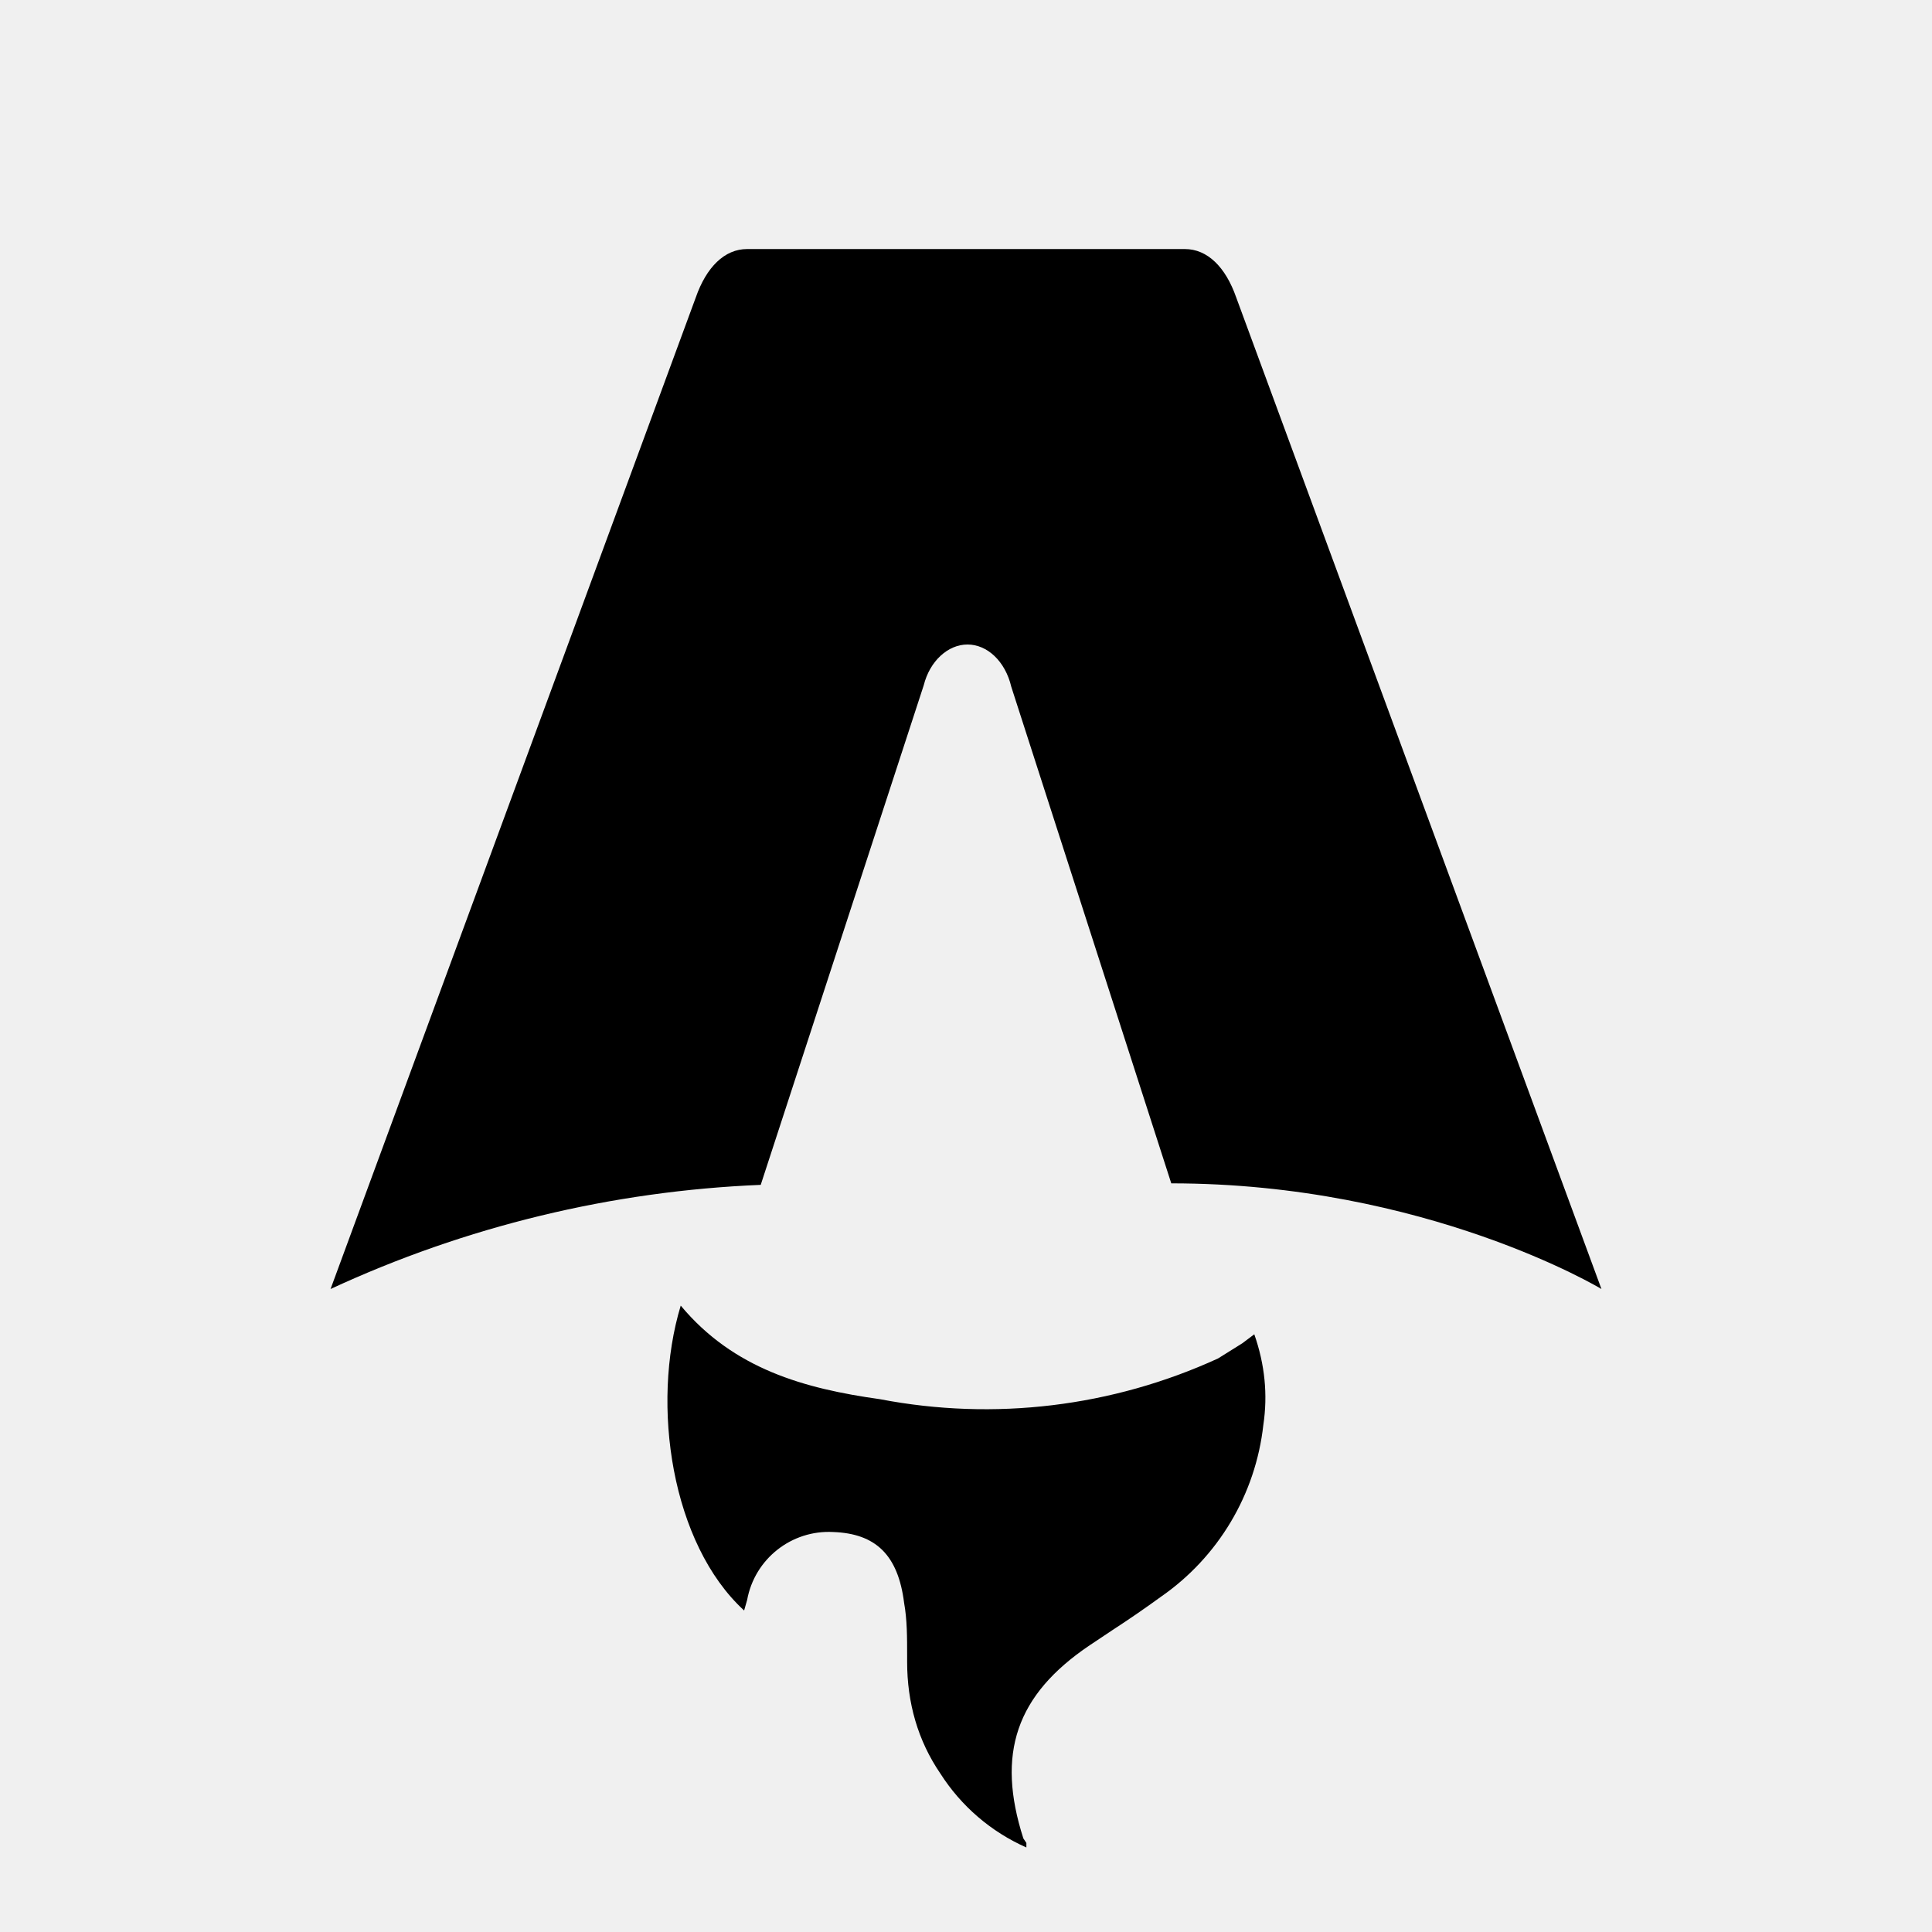
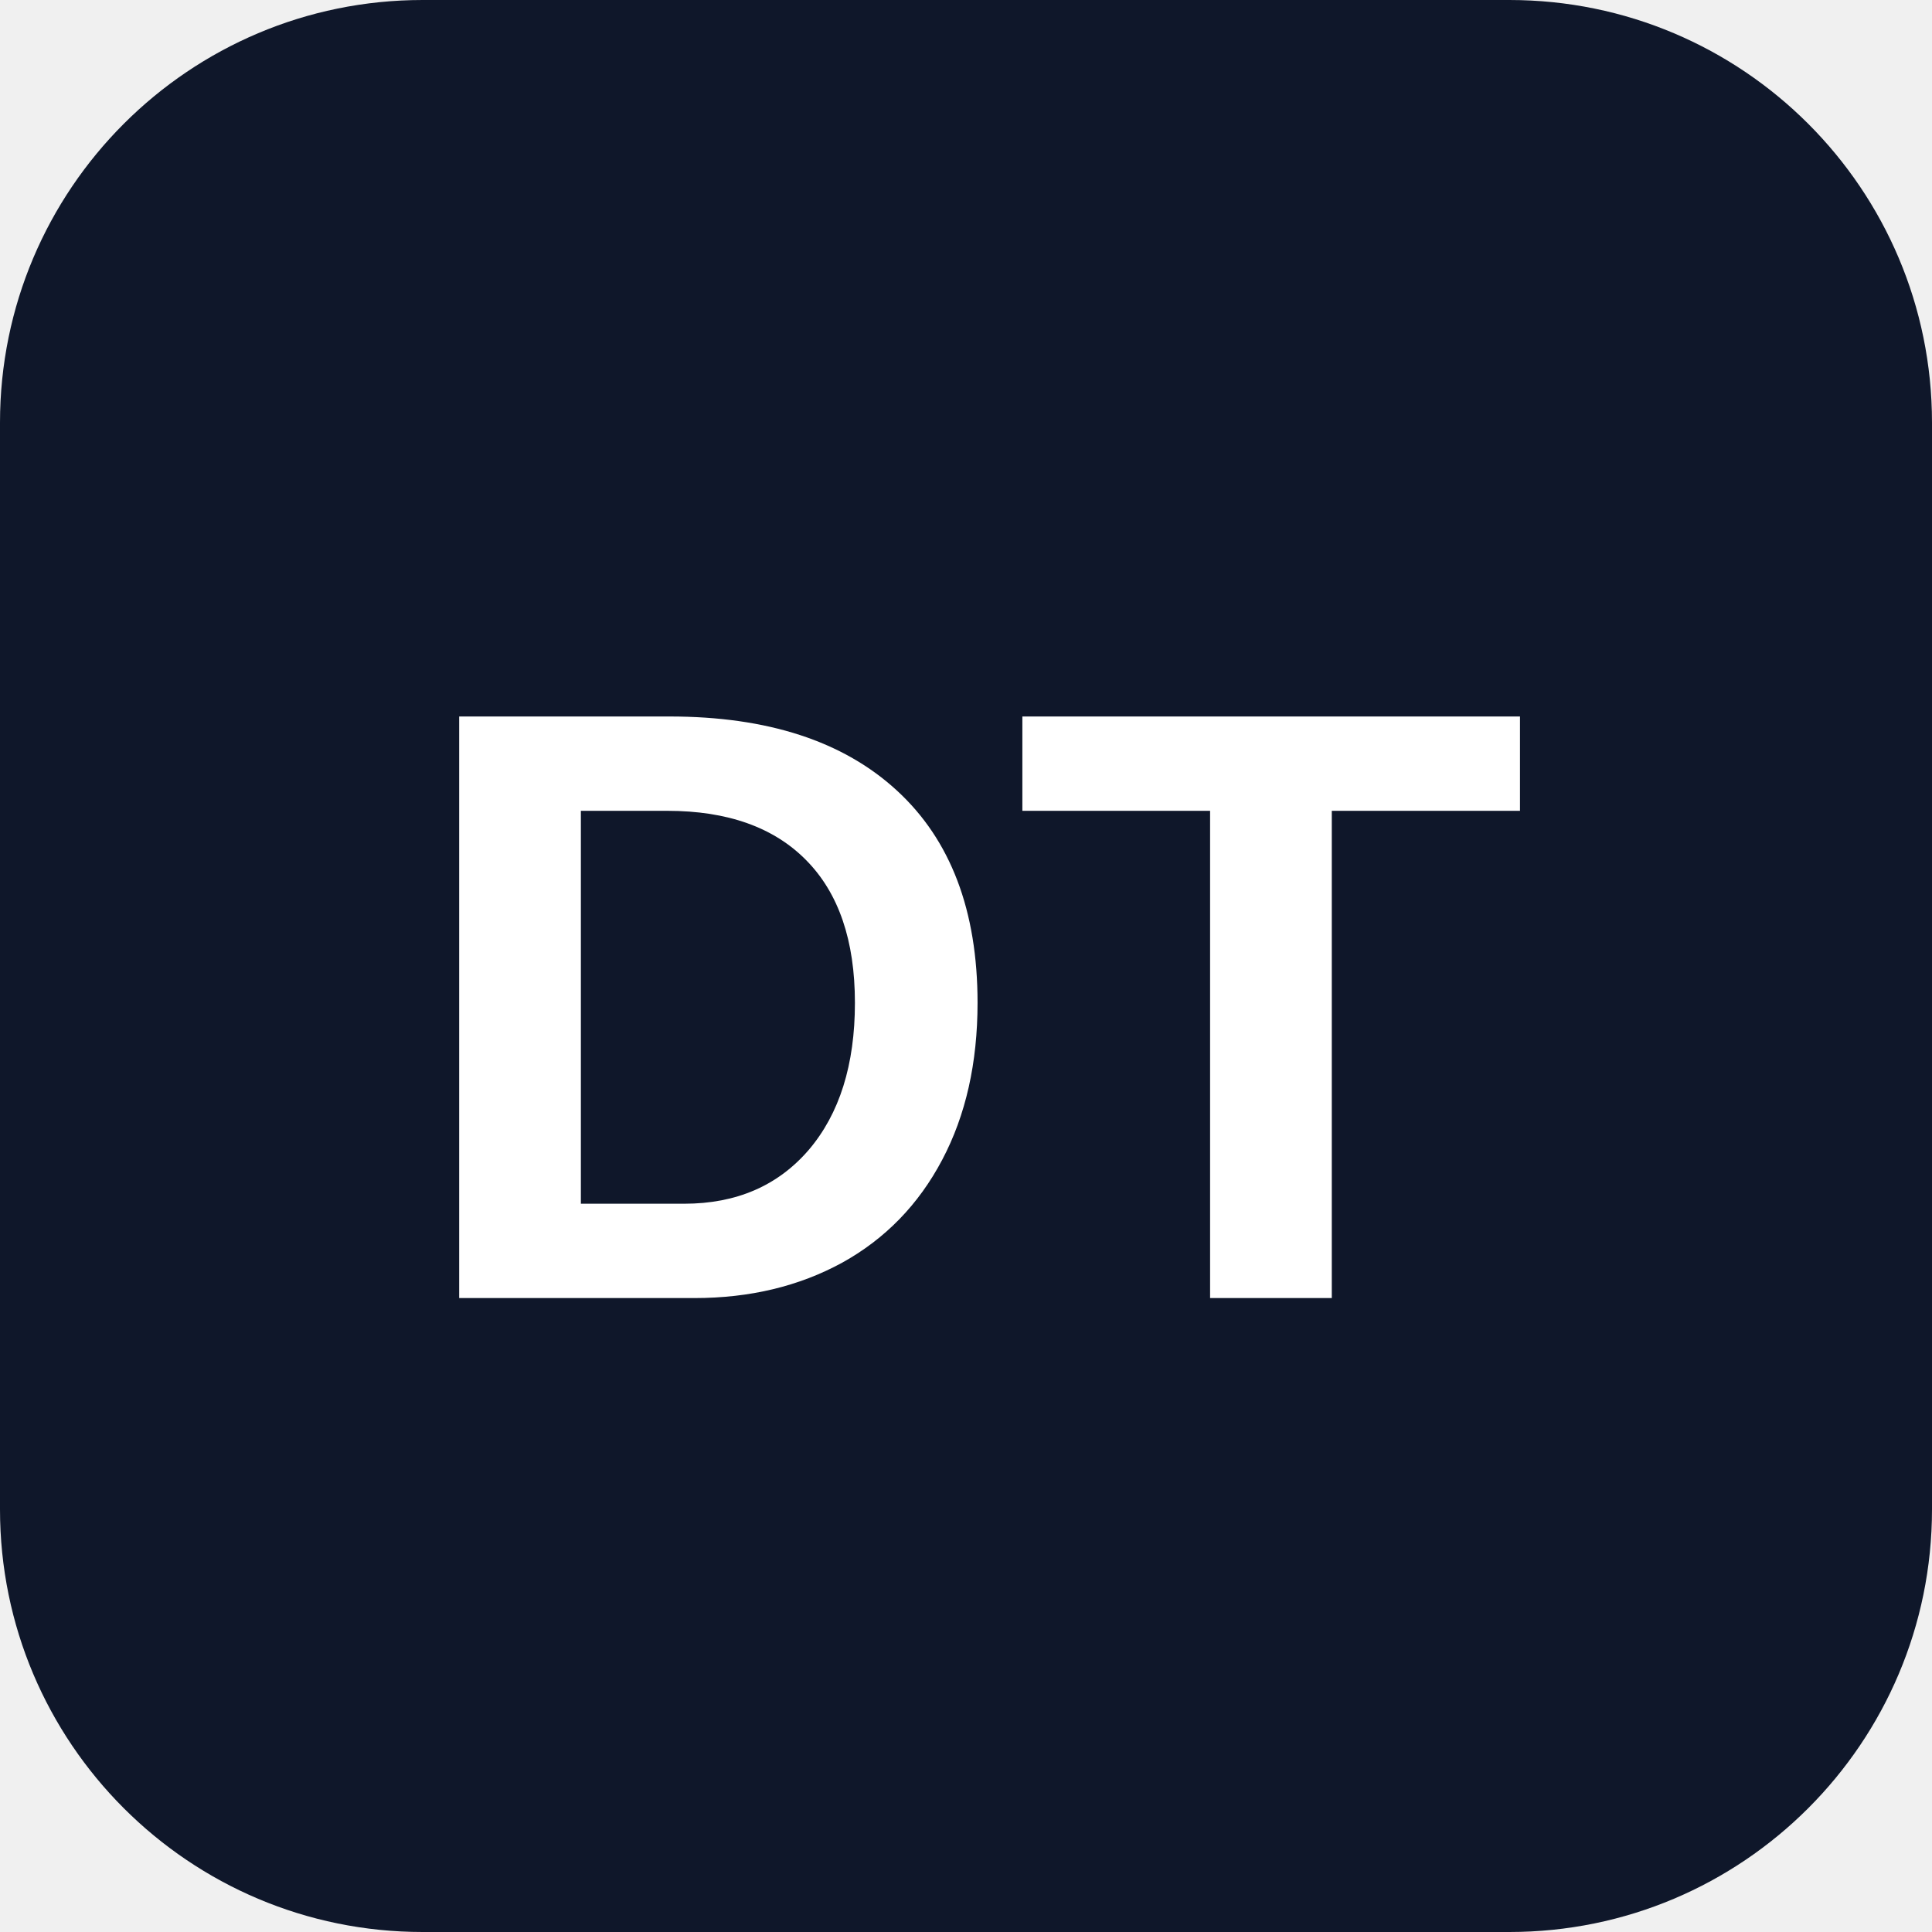
- <svg xmlns="http://www.w3.org/2000/svg" fill="none" viewBox="0 0 128 128">
-   <path d="M50.4 78.5a75.1 75.1 0 0 0-28.5 6.9l24.2-65.7c.7-2 1.9-3.2 3.4-3.2h29c1.5 0 2.7 1.2 3.4 3.2l24.2 65.7s-11.6-7-28.5-7L67 45.5c-.4-1.7-1.6-2.8-2.9-2.8-1.3 0-2.5 1.1-2.9 2.7L50.4 78.5Zm-1.1 28.2Zm-4.2-20.2c-2 6.6-.6 15.8 4.2 20.2a17.5 17.5 0 0 1 .2-.7 5.5 5.5 0 0 1 5.7-4.5c2.8.1 4.3 1.5 4.7 4.7.2 1.1.2 2.3.2 3.5v.4c0 2.7.7 5.2 2.2 7.4a13 13 0 0 0 5.7 4.9v-.3l-.2-.3c-1.8-5.6-.5-9.5 4.4-12.8l1.5-1a73 73 0 0 0 3.2-2.2 16 16 0 0 0 6.8-11.4c.3-2 .1-4-.6-6l-.8.6-1.6 1a37 37 0 0 1-22.4 2.7c-5-.7-9.7-2-13.2-6.2Z" />
-   <style>
-         path { fill: #000; }
-         @media (prefers-color-scheme: dark) {
-             path { fill: #FFF; }
-         }
-     </style>
+ <svg xmlns="http://www.w3.org/2000/svg" viewBox="0 0 64 64">
+   <rect width="64" height="64" rx="14" fill="#0f172a" />
+   <text x="32" y="43" text-anchor="middle" font-family="Arial, Helvetica, sans-serif" font-weight="700" font-size="28" fill="#ffffff">DT</text>
</svg>
